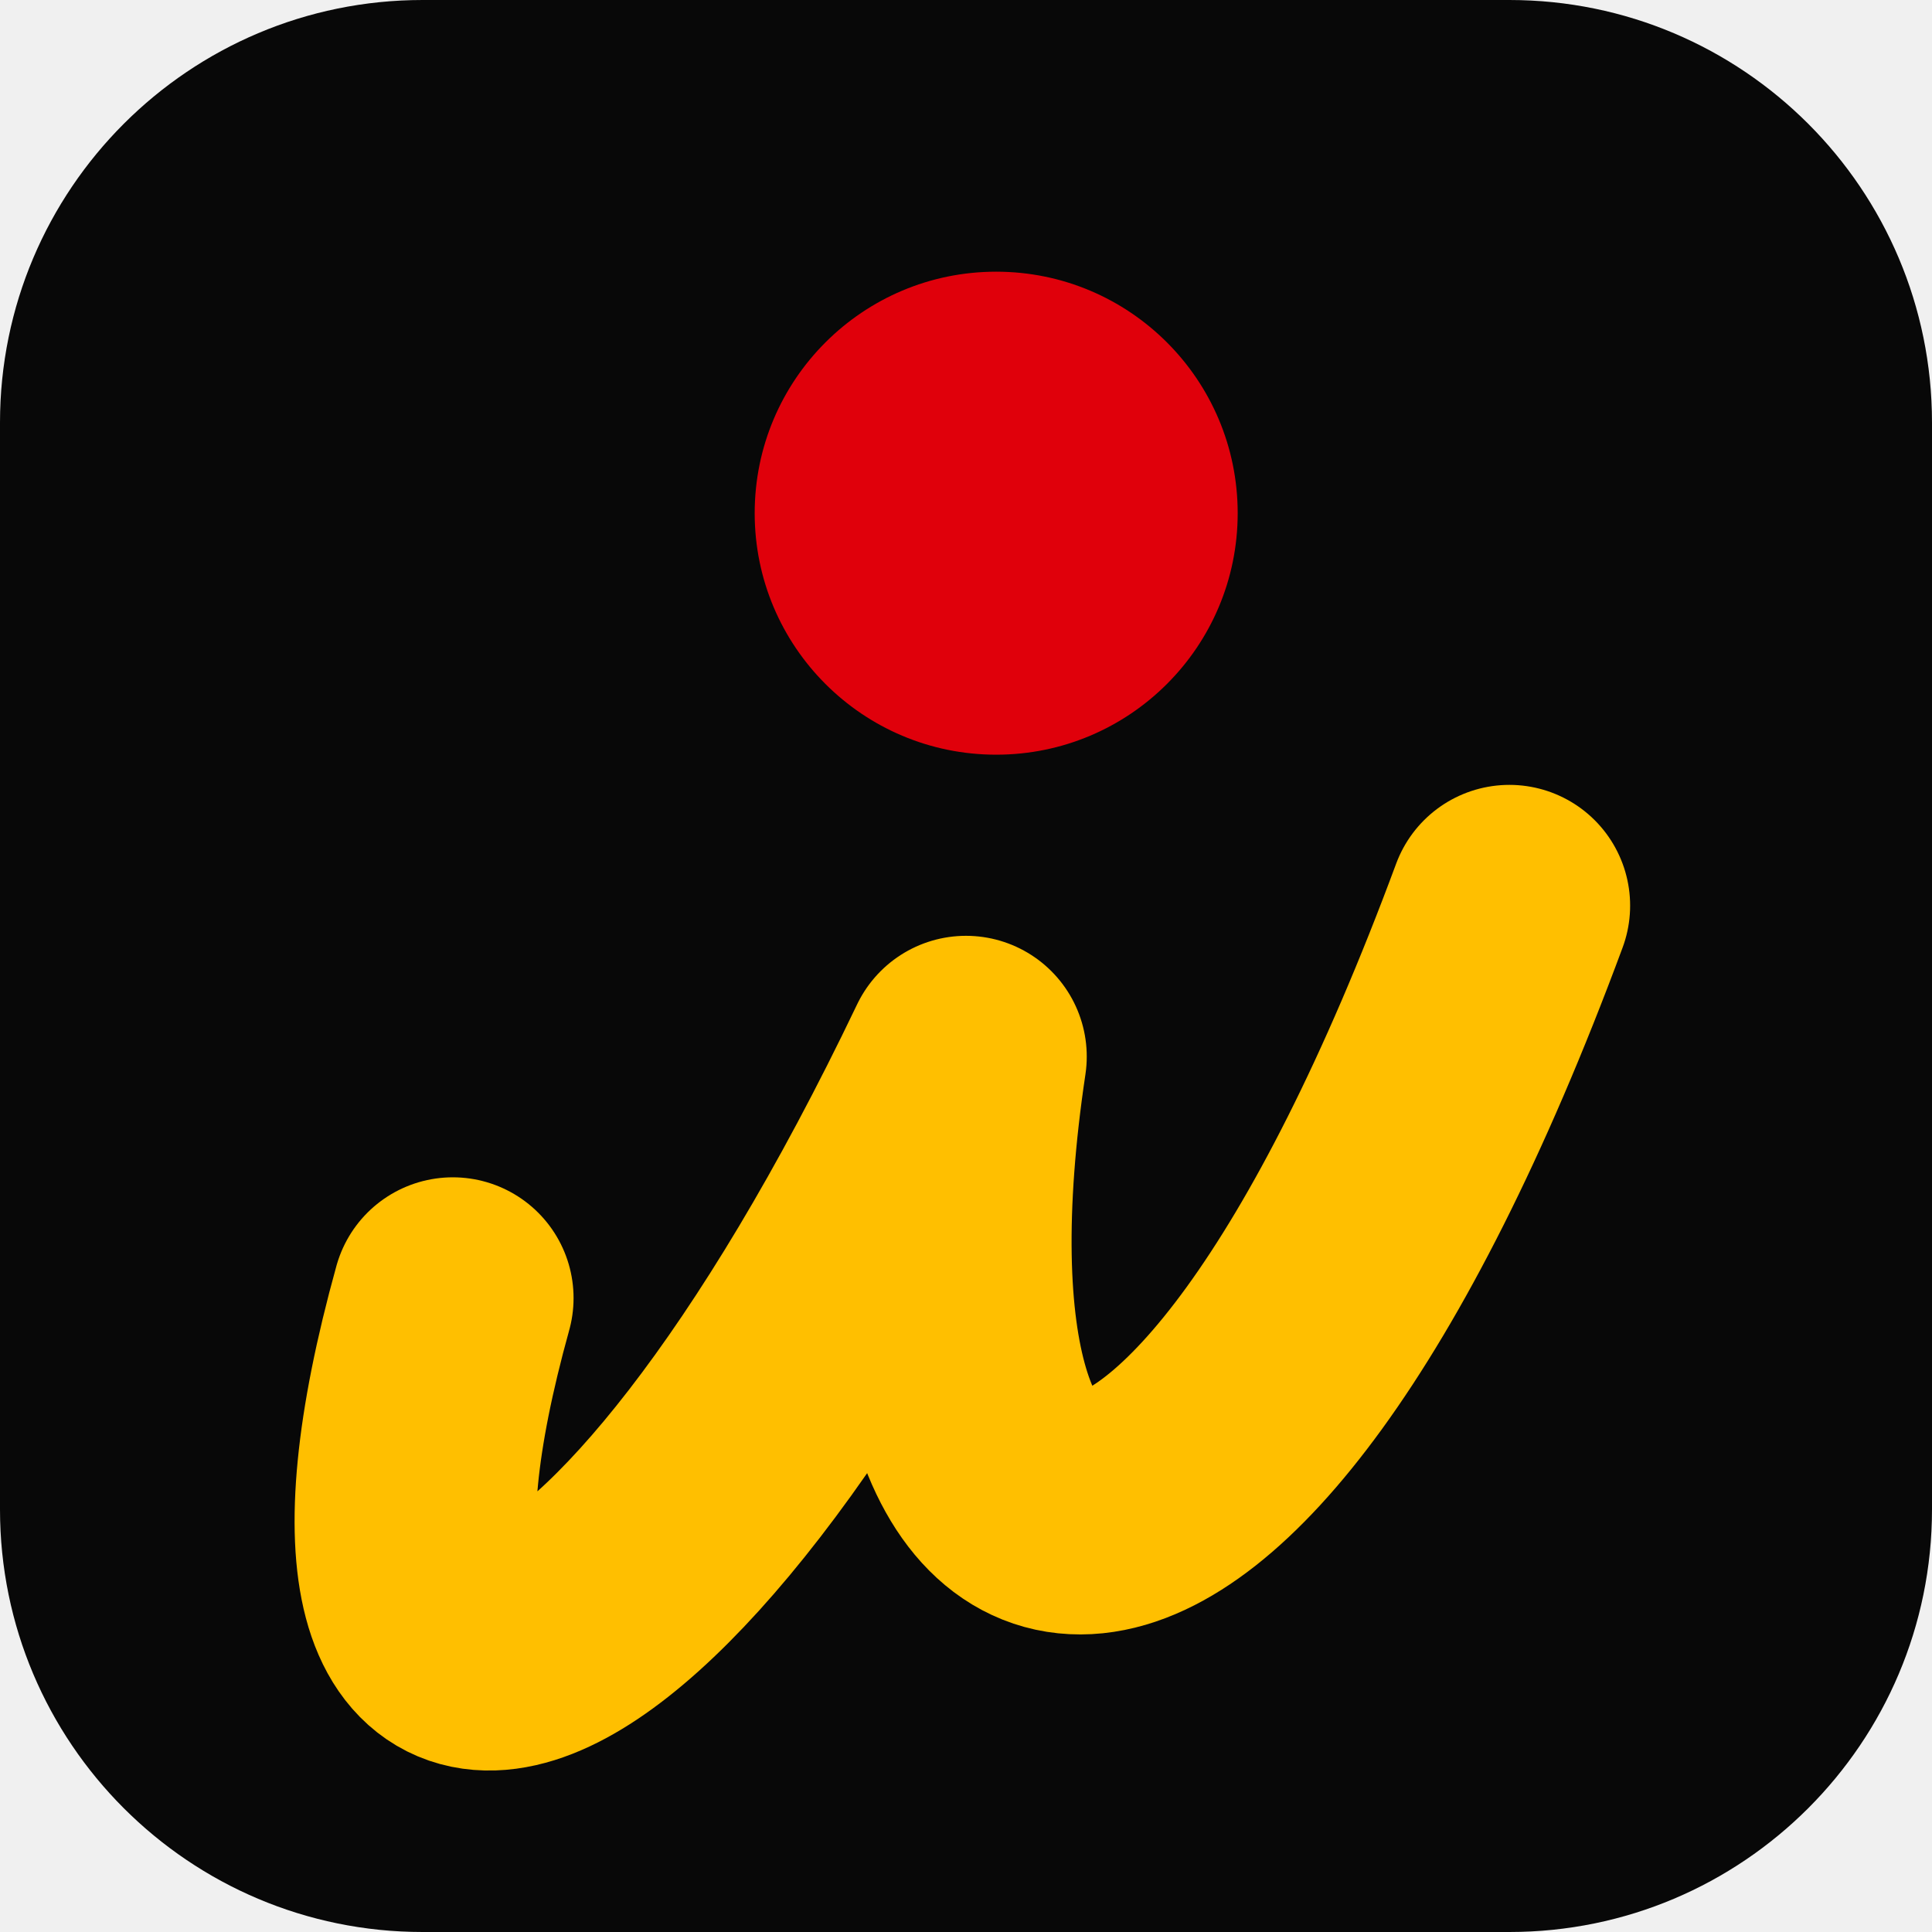
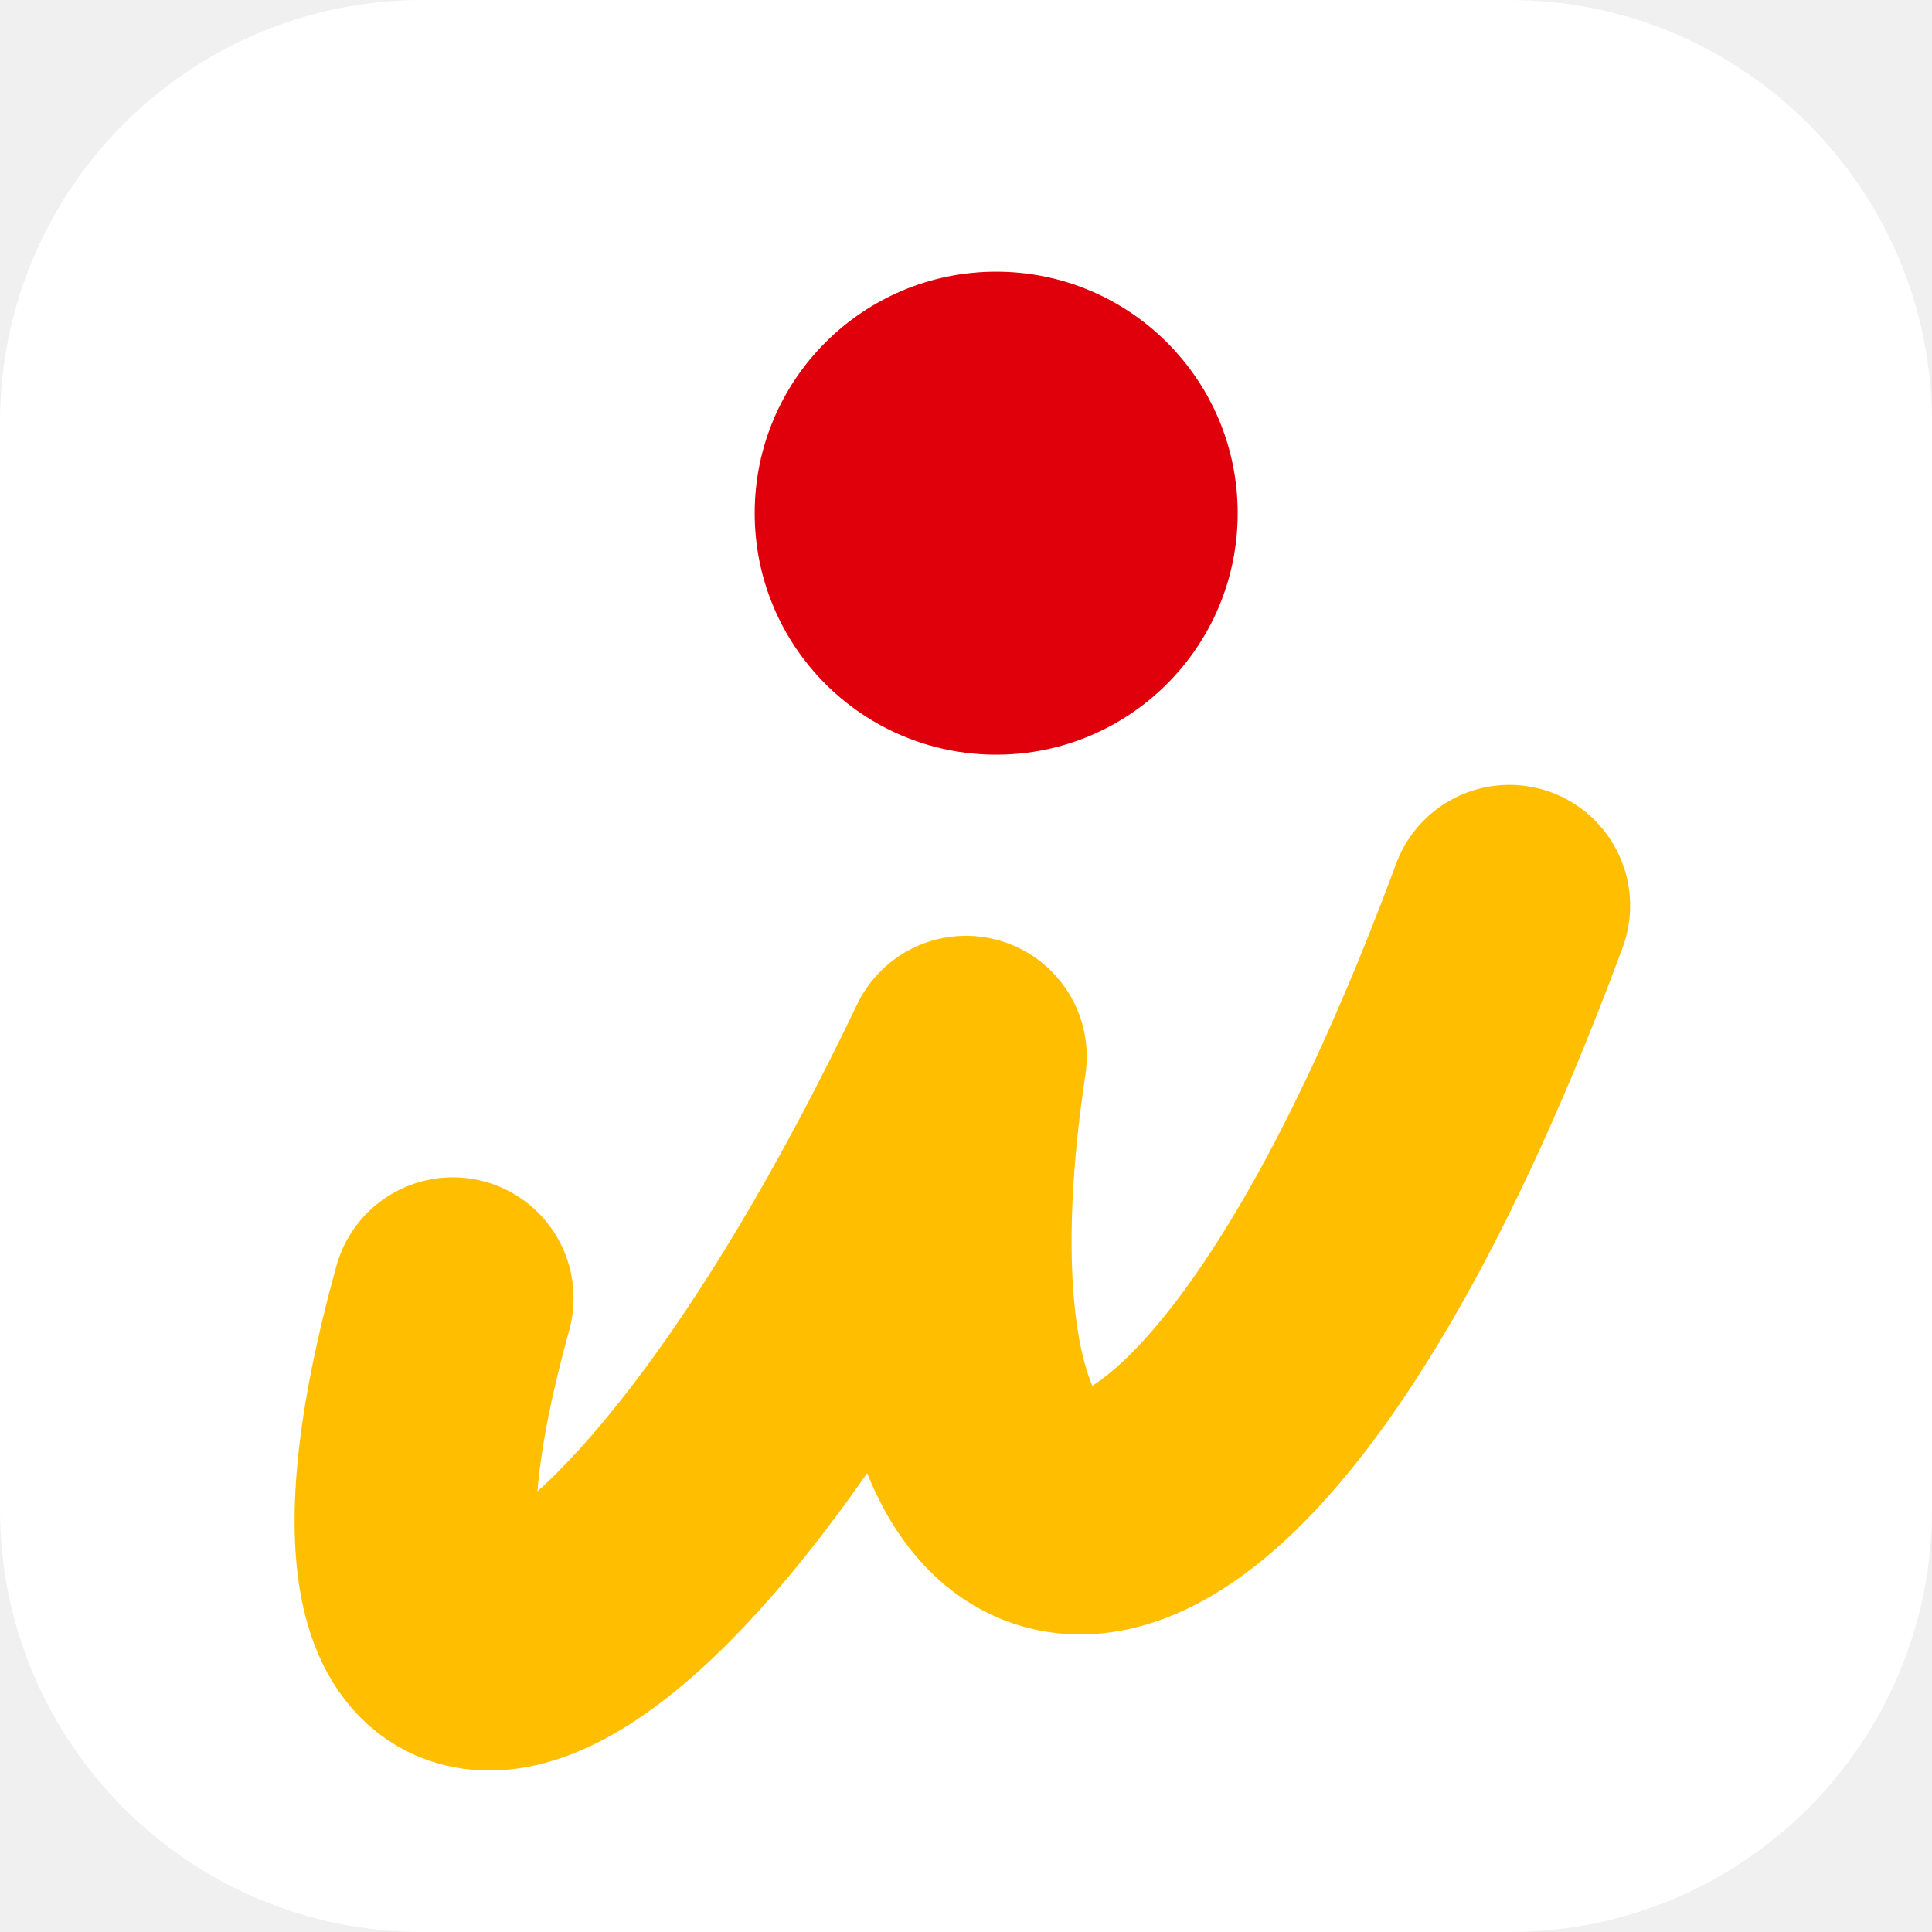
<svg xmlns="http://www.w3.org/2000/svg" viewBox="0 0 64 64">
-   <rect width="64" height="64" rx="14" fill="#080808" />
+   <rect width="64" height="64" rx="14" fill="#ffffff" />
  <circle cx="33" cy="17" r="8" fill="#e0000b" />
  <path d="M15 43c-5 18 6 15 17-8-3 20 8 22 18-5" fill="none" stroke="#ffbf00" stroke-width="8" stroke-linecap="round" stroke-linejoin="round" />
</svg>
